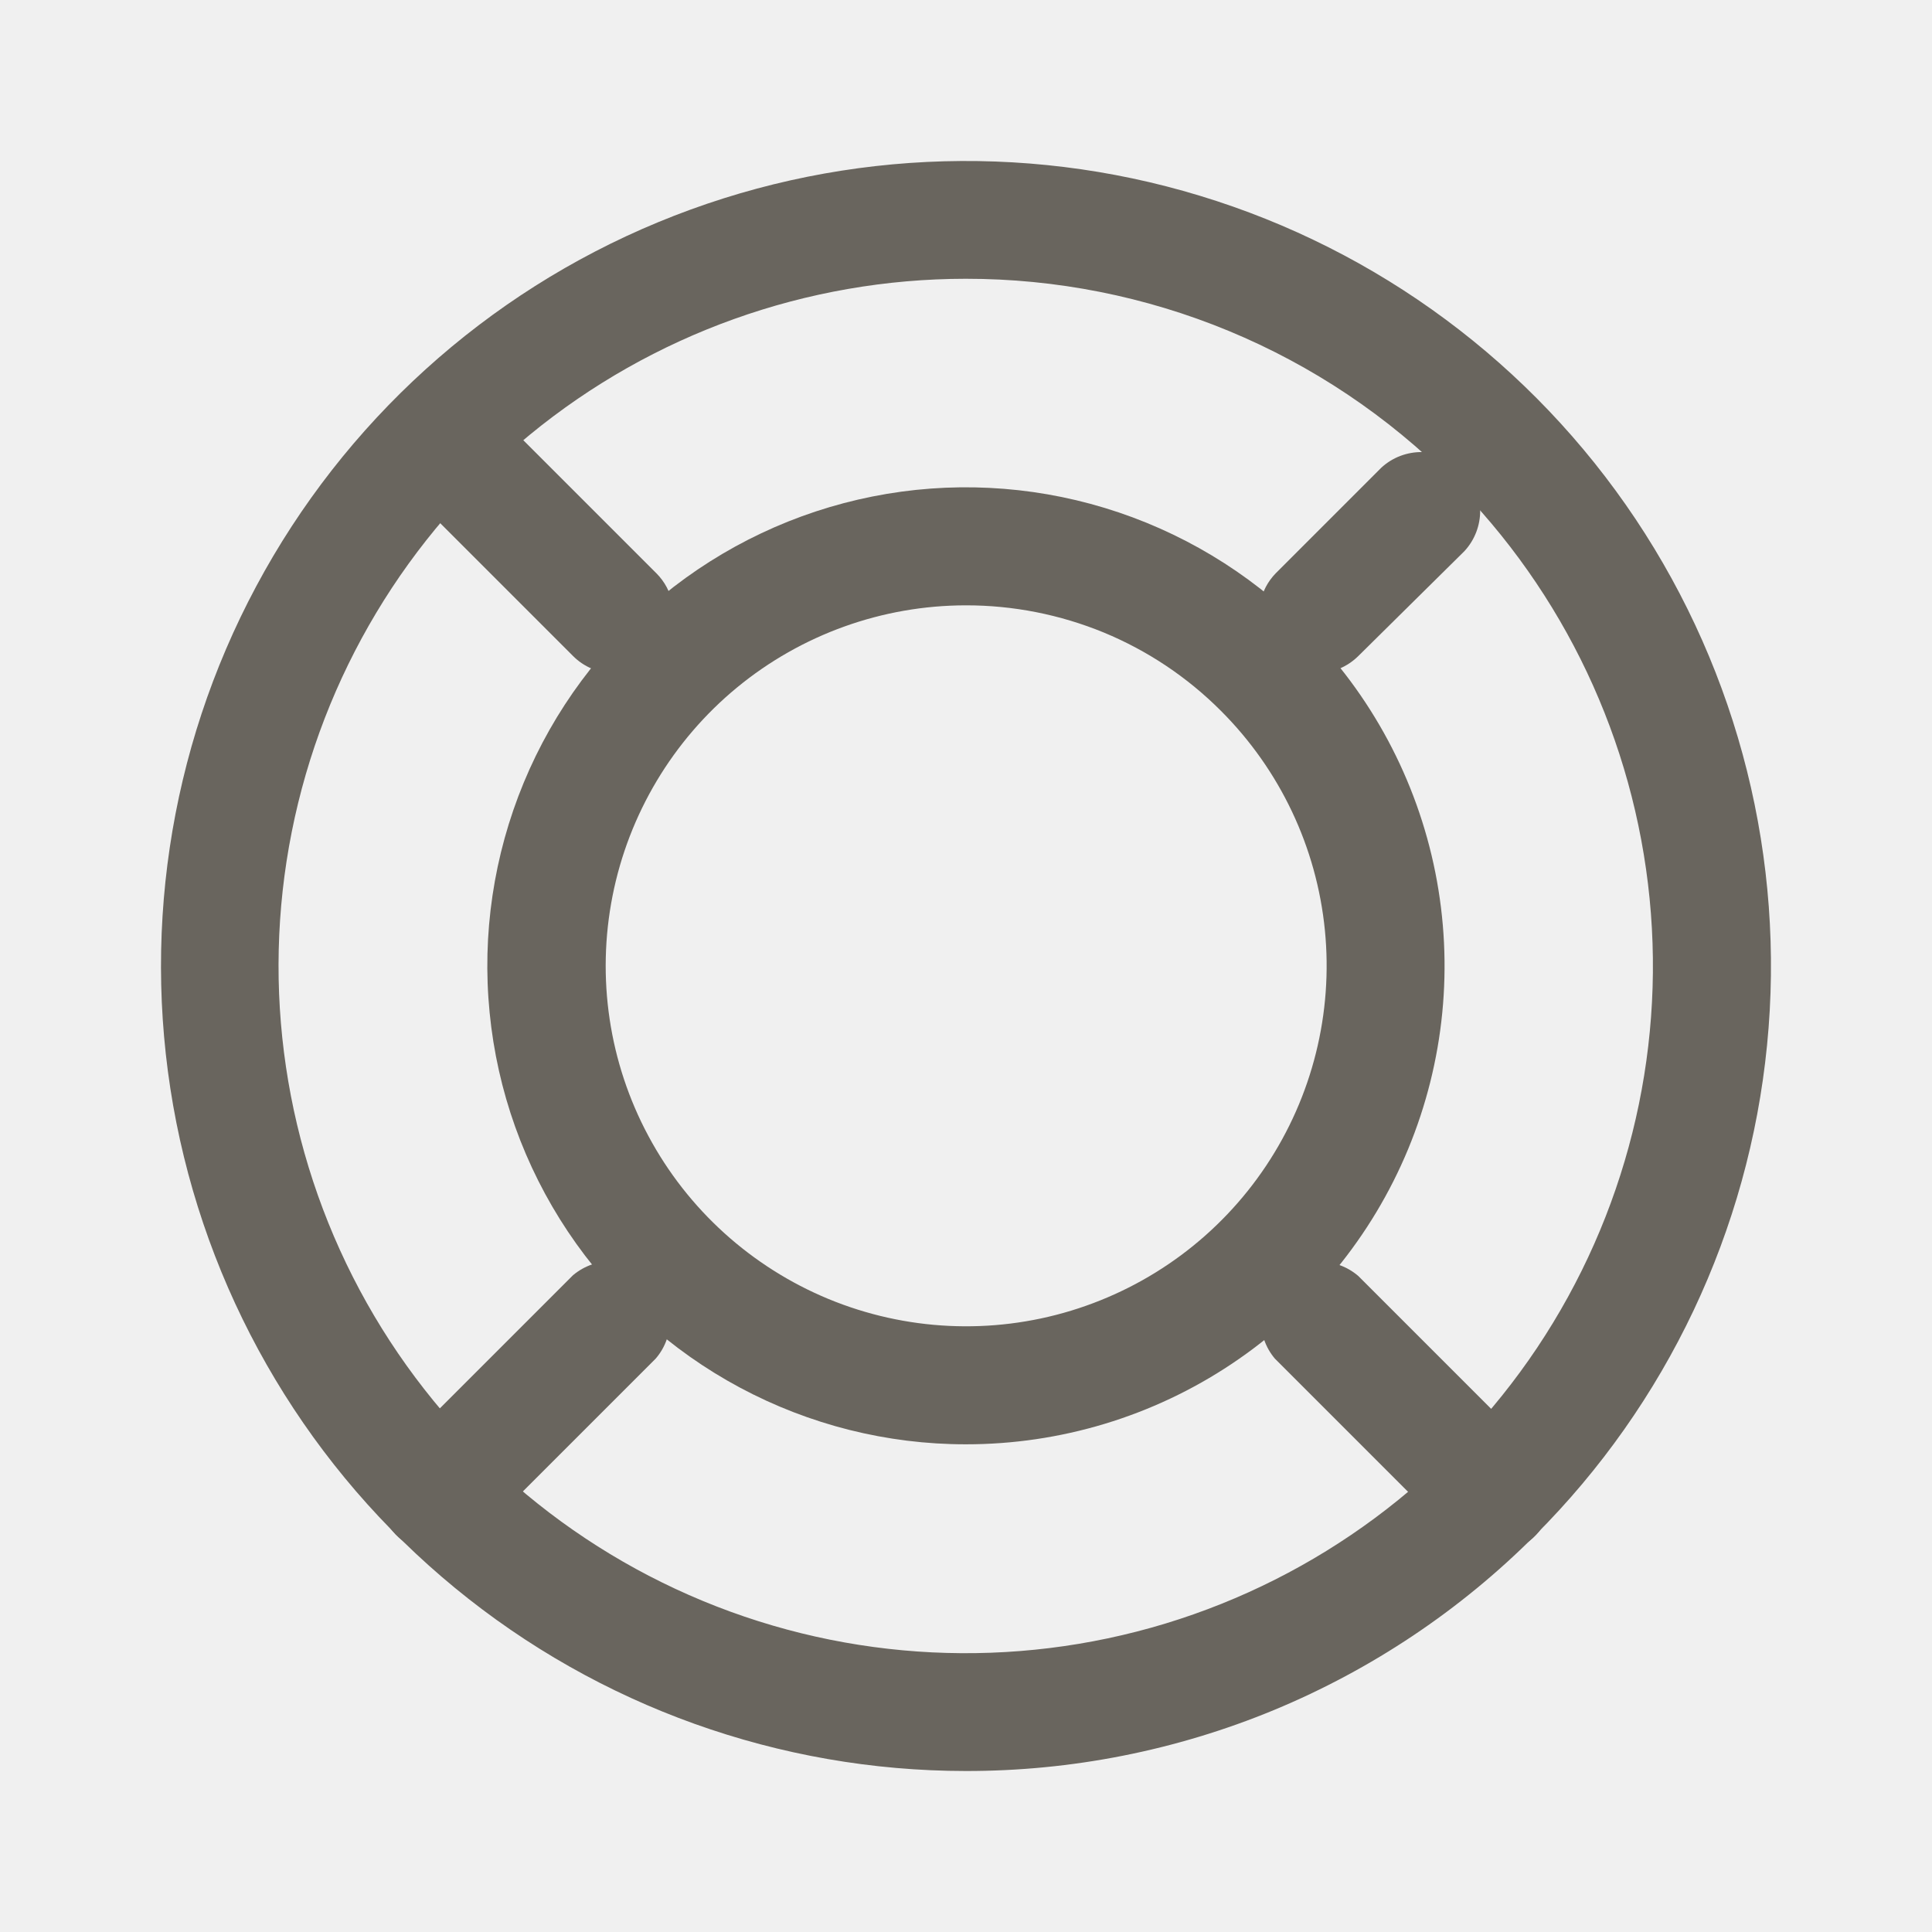
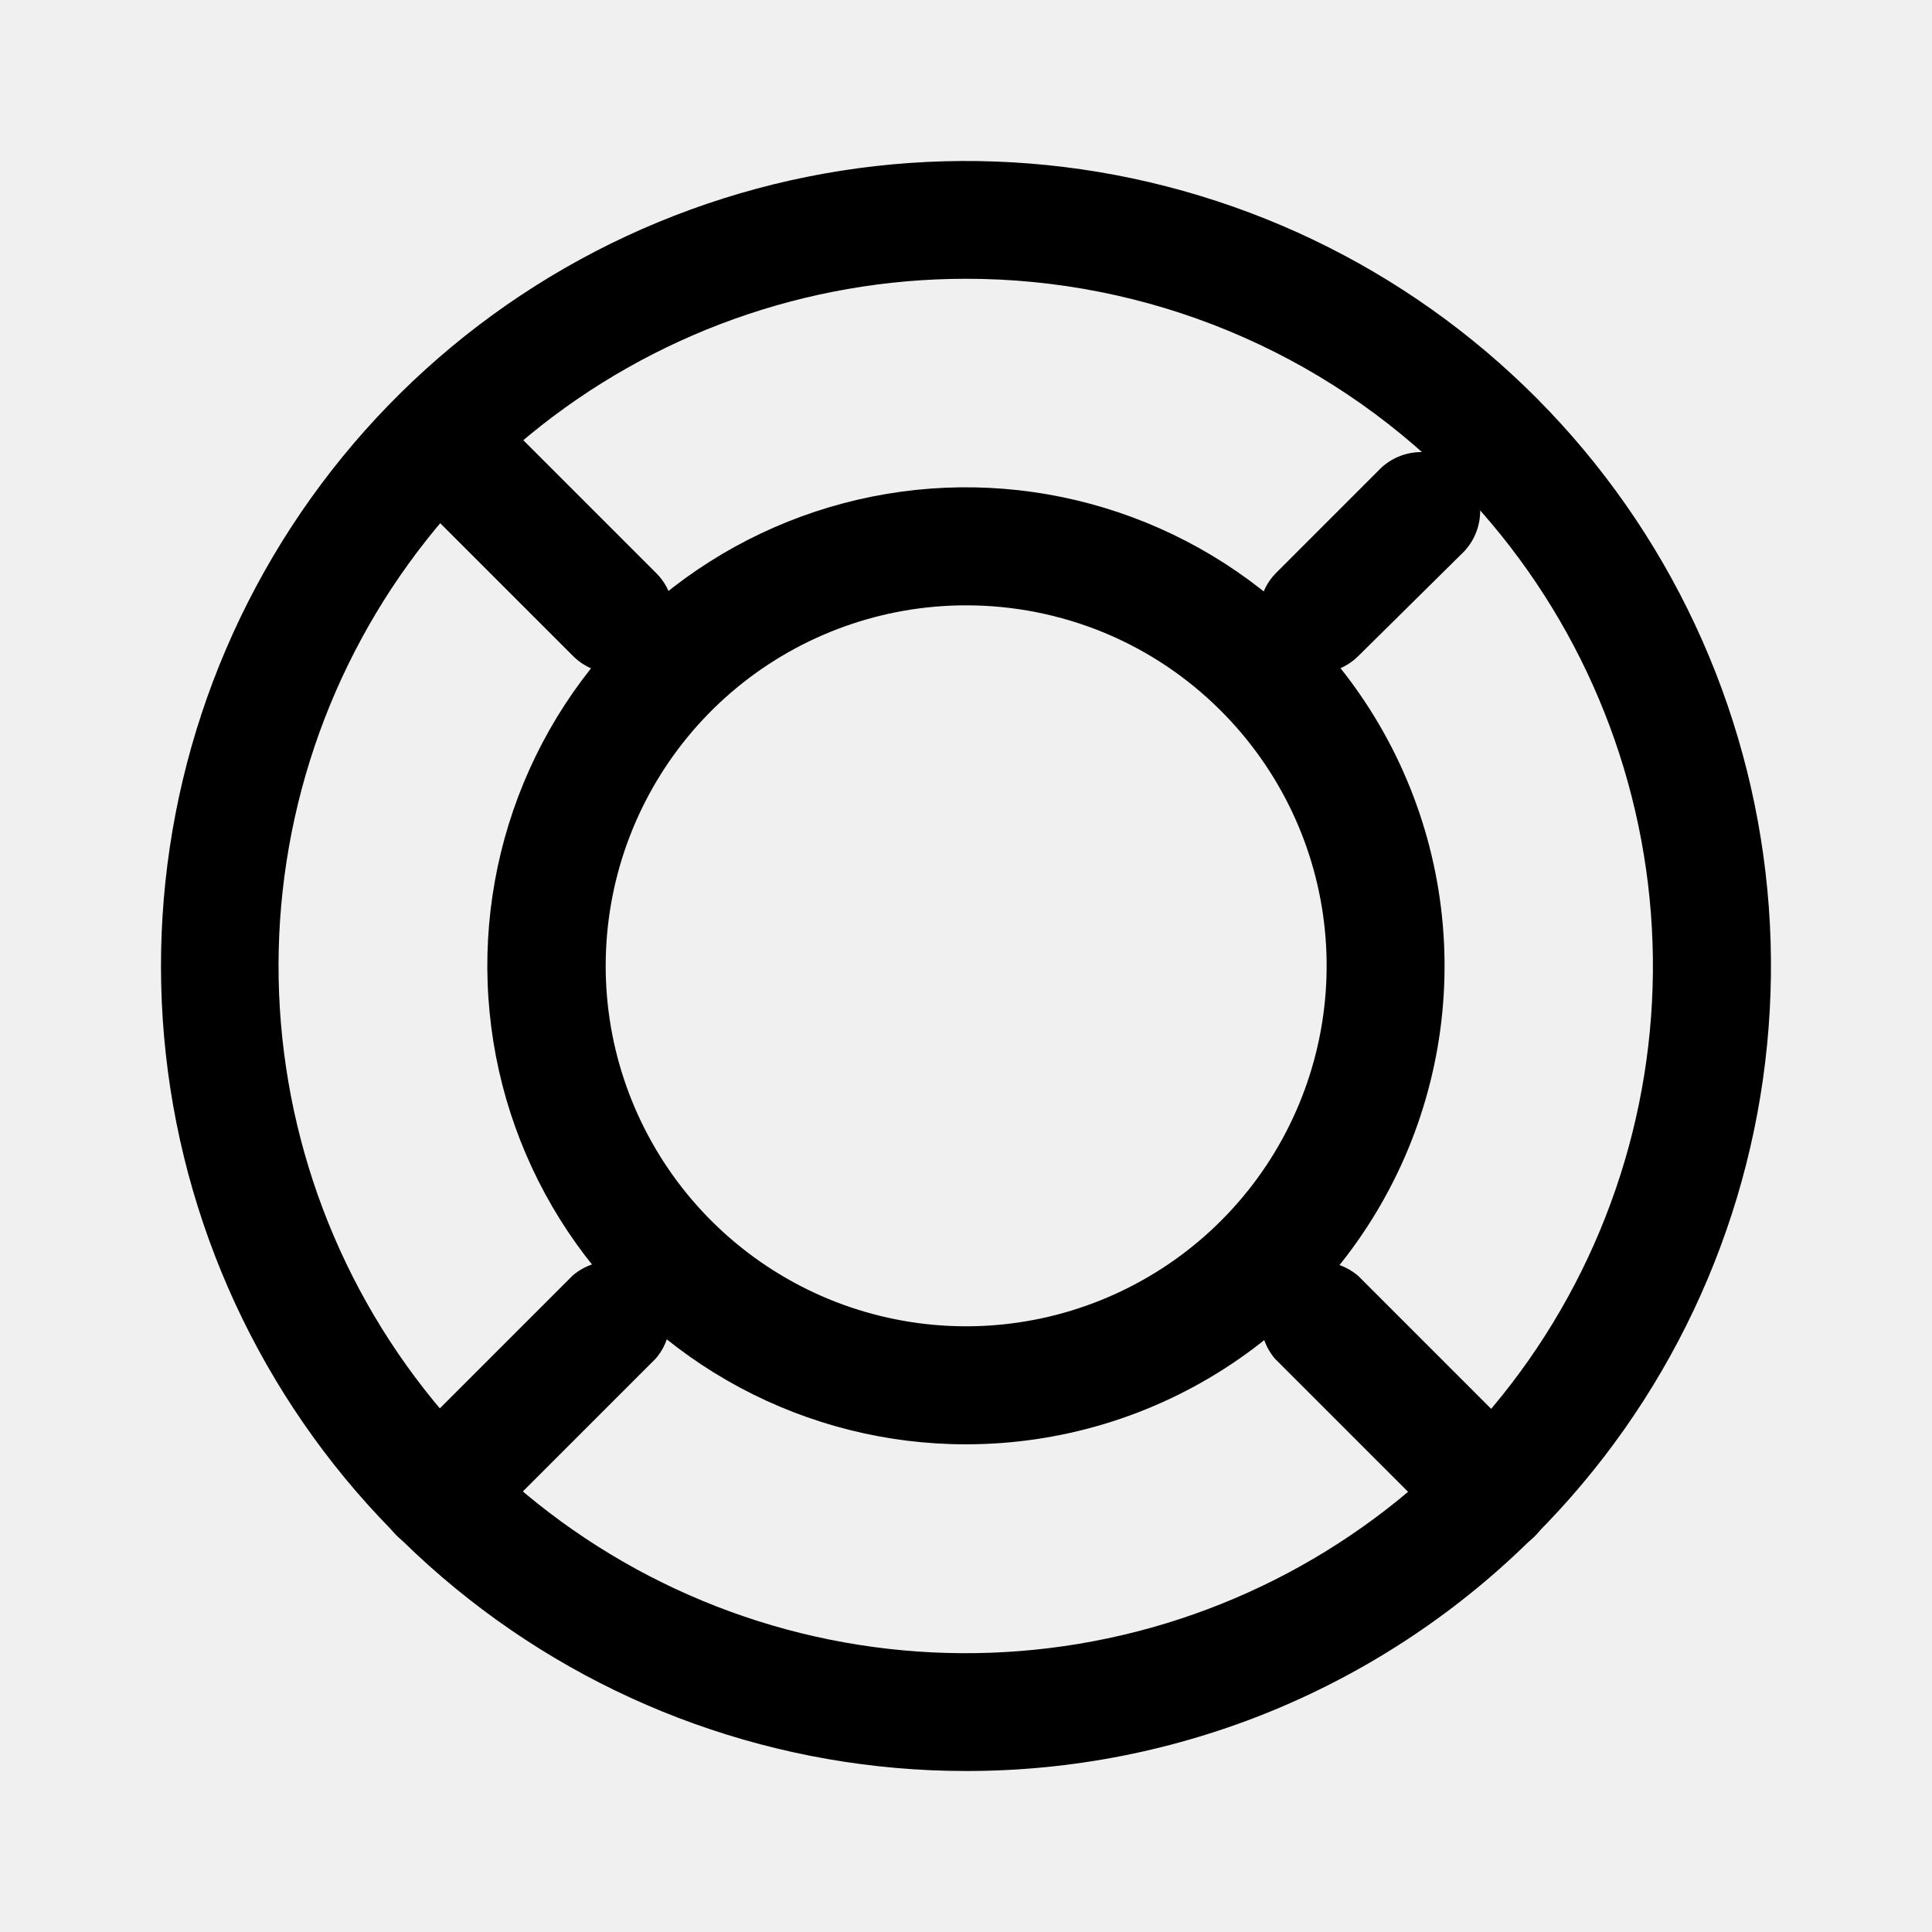
<svg xmlns="http://www.w3.org/2000/svg" width="24" height="24" viewBox="0 0 24 24" version="1.1">
-   <g id="Canvas" fill="none">
-     <g id="Icons/Tutorial" clip-path="url(#clip0)">
-       <g id="help">
-         <g id="Vector">
-           <path d="M 0.724 2.748C 0.581 2.746 0.441 2.703 0.323 2.623C 0.204 2.542 0.111 2.429 0.056 2.297C 0.001 2.165 -0.014 2.02 0.013 1.879C 0.04 1.738 0.107 1.609 0.207 1.506L 1.517 0.196C 1.655 0.067 1.839 -0.003 2.028 0C 2.218 0.003 2.399 0.08 2.533 0.214C 2.667 0.348 2.744 0.529 2.747 0.719C 2.75 0.908 2.68 1.092 2.551 1.231L 1.234 2.533C 1.098 2.668 0.915 2.745 0.724 2.748Z" transform="translate(15.6402 5.61584)" fill="#69655E" />
-         </g>
-         <g id="Vector_2">
-           <path d="M 2.879 3.615C 2.687 3.613 2.504 3.536 2.369 3.4L 0.174 1.205C 0.055 1.065 -0.007 0.884 0.001 0.7C 0.009 0.516 0.086 0.342 0.217 0.212C 0.348 0.082 0.523 0.007 0.707 0C 0.891 -0.006 1.071 0.058 1.21 0.178L 3.405 2.373C 3.508 2.476 3.577 2.606 3.605 2.748C 3.634 2.89 3.619 3.037 3.564 3.17C 3.508 3.304 3.415 3.418 3.295 3.499C 3.174 3.579 3.033 3.622 2.888 3.622L 2.879 3.615Z" transform="translate(4.74884 4.74854)" fill="#69655E" />
-         </g>
-         <g id="Vector_3">
-           <path d="M 0.734 3.618C 0.589 3.618 0.447 3.575 0.326 3.495C 0.206 3.415 0.112 3.301 0.056 3.167C 0 3.033 -0.014 2.886 0.014 2.744C 0.042 2.602 0.112 2.471 0.214 2.369L 2.409 0.174C 2.55 0.055 2.73 -0.007 2.914 0.001C 3.098 0.009 3.273 0.086 3.402 0.217C 3.532 0.348 3.608 0.523 3.614 0.707C 3.62 0.891 3.557 1.071 3.436 1.21L 1.241 3.405C 1.106 3.539 0.924 3.616 0.734 3.618Z" transform="translate(4.70862 15.6677)" fill="#69655E" />
-         </g>
-         <g id="Vector_4">
-           <path d="M 2.886 3.612C 2.692 3.613 2.506 3.537 2.369 3.4L 0.174 1.205C 0.055 1.065 -0.007 0.884 0.001 0.7C 0.009 0.516 0.086 0.342 0.217 0.212C 0.348 0.082 0.523 0.007 0.707 0C 0.891 -0.006 1.071 0.058 1.21 0.178L 3.405 2.373C 3.508 2.476 3.577 2.606 3.605 2.748C 3.634 2.89 3.619 3.037 3.564 3.17C 3.508 3.304 3.415 3.418 3.295 3.499C 3.174 3.579 3.033 3.622 2.888 3.622L 2.886 3.612Z" transform="translate(15.6635 15.673)" fill="#69655E" />
-         </g>
-         <g id="Vector_5">
-           <path d="M 9.996 20C 7.682 19.999 5.441 19.196 3.653 17.727C 1.865 16.259 0.642 14.216 0.191 11.947C -0.259 9.678 0.091 7.323 1.183 5.283C 2.274 3.243 4.039 1.644 6.176 0.76C 8.314 -0.125 10.693 -0.241 12.906 0.432C 15.12 1.104 17.032 2.523 18.317 4.447C 19.601 6.371 20.179 8.681 19.951 10.983C 19.724 13.286 18.705 15.438 17.069 17.073C 16.141 18.003 15.038 18.74 13.825 19.243C 12.611 19.745 11.309 20.002 9.996 20ZM 9.996 1.463C 8.021 1.464 6.107 2.148 4.58 3.402C 3.054 4.655 2.009 6.398 1.624 8.335C 1.239 10.272 1.537 12.283 2.468 14.025C 3.399 15.766 4.905 17.131 6.73 17.887C 8.555 18.643 10.585 18.742 12.475 18.169C 14.365 17.595 15.997 16.384 17.095 14.742C 18.192 13.1 18.686 11.128 18.492 9.163C 18.298 7.197 17.429 5.36 16.032 3.963C 15.241 3.17 14.3 2.54 13.264 2.111C 12.228 1.682 11.117 1.462 9.996 1.463Z" transform="translate(2 2)" fill="#69655E" />
-         </g>
-         <g id="Vector_6">
-           <path d="M 5.943 11.888C 4.965 11.888 4.003 11.646 3.141 11.185C 2.279 10.724 1.544 10.058 1.001 9.245C 0.458 8.432 0.124 7.498 0.029 6.525C -0.067 5.553 0.079 4.571 0.453 3.668C 0.827 2.765 1.418 1.969 2.174 1.349C 2.93 0.729 3.826 0.305 4.785 0.114C 5.744 -0.077 6.735 -0.028 7.67 0.256C 8.605 0.54 9.456 1.05 10.147 1.741C 10.98 2.572 11.547 3.632 11.777 4.785C 12.007 5.939 11.889 7.134 11.439 8.221C 10.988 9.308 10.226 10.236 9.247 10.889C 8.269 11.542 7.119 11.889 5.943 11.888ZM 5.943 1.466C 4.907 1.467 3.903 1.828 3.103 2.486C 2.304 3.144 1.757 4.059 1.556 5.075C 1.355 6.092 1.512 7.146 2.002 8.059C 2.491 8.972 3.282 9.687 4.239 10.083C 5.196 10.478 6.261 10.53 7.252 10.228C 8.243 9.926 9.099 9.291 9.674 8.429C 10.249 7.567 10.507 6.533 10.405 5.502C 10.303 4.471 9.846 3.508 9.113 2.776C 8.697 2.359 8.203 2.029 7.659 1.804C 7.114 1.58 6.531 1.465 5.943 1.466Z" transform="translate(6.05328 6.05371)" fill="#69655E" />
-         </g>
-       </g>
-     </g>
-   </g>
-   <defs>
-     <clipPath id="clip0">
-       <rect width="24" height="24" fill="white" />
-     </clipPath>
-   </defs>
+   <path d="M 0.724 2.748C 0.581 2.746 0.441 2.703 0.323 2.623C 0.204 2.542 0.111 2.429 0.056 2.297C 0.001 2.165 -0.014 2.02 0.013 1.879C 0.04 1.738 0.107 1.609 0.207 1.506L 1.517 0.196C 1.655 0.067 1.839 -0.003 2.028 0C 2.218 0.003 2.399 0.08 2.533 0.214C 2.667 0.348 2.744 0.529 2.747 0.719C 2.75 0.908 2.68 1.092 2.551 1.231L 1.234 2.533C 1.098 2.668 0.915 2.745 0.724 2.748Z" transform="translate(15.6402 5.61584)" />
+   <path d="M 2.879 3.615C 2.687 3.613 2.504 3.536 2.369 3.4L 0.174 1.205C 0.055 1.065 -0.007 0.884 0.001 0.7C 0.009 0.516 0.086 0.342 0.217 0.212C 0.348 0.082 0.523 0.007 0.707 0C 0.891 -0.006 1.071 0.058 1.21 0.178L 3.405 2.373C 3.508 2.476 3.577 2.606 3.605 2.748C 3.634 2.89 3.619 3.037 3.564 3.17C 3.508 3.304 3.415 3.418 3.295 3.499C 3.174 3.579 3.033 3.622 2.888 3.622L 2.879 3.615Z" transform="translate(4.74884 4.74854)" />
+   <path d="M 0.734 3.618C 0.589 3.618 0.447 3.575 0.326 3.495C 0.206 3.415 0.112 3.301 0.056 3.167C 0 3.033 -0.014 2.886 0.014 2.744C 0.042 2.602 0.112 2.471 0.214 2.369L 2.409 0.174C 2.55 0.055 2.73 -0.007 2.914 0.001C 3.098 0.009 3.273 0.086 3.402 0.217C 3.532 0.348 3.608 0.523 3.614 0.707C 3.62 0.891 3.557 1.071 3.436 1.21L 1.241 3.405C 1.106 3.539 0.924 3.616 0.734 3.618Z" transform="translate(4.70862 15.6677)" />
+   <path d="M 2.886 3.612C 2.692 3.613 2.506 3.537 2.369 3.4L 0.174 1.205C 0.055 1.065 -0.007 0.884 0.001 0.7C 0.009 0.516 0.086 0.342 0.217 0.212C 0.348 0.082 0.523 0.007 0.707 0C 0.891 -0.006 1.071 0.058 1.21 0.178L 3.405 2.373C 3.508 2.476 3.577 2.606 3.605 2.748C 3.634 2.89 3.619 3.037 3.564 3.17C 3.508 3.304 3.415 3.418 3.295 3.499C 3.174 3.579 3.033 3.622 2.888 3.622L 2.886 3.612Z" transform="translate(15.6635 15.673)" />
+   <path d="M 9.996 20C 7.682 19.999 5.441 19.196 3.653 17.727C 1.865 16.259 0.642 14.216 0.191 11.947C -0.259 9.678 0.091 7.323 1.183 5.283C 2.274 3.243 4.039 1.644 6.176 0.76C 8.314 -0.125 10.693 -0.241 12.906 0.432C 15.12 1.104 17.032 2.523 18.317 4.447C 19.601 6.371 20.179 8.681 19.951 10.983C 19.724 13.286 18.705 15.438 17.069 17.073C 16.141 18.003 15.038 18.74 13.825 19.243C 12.611 19.745 11.309 20.002 9.996 20ZM 9.996 1.463C 8.021 1.464 6.107 2.148 4.58 3.402C 3.054 4.655 2.009 6.398 1.624 8.335C 1.239 10.272 1.537 12.283 2.468 14.025C 3.399 15.766 4.905 17.131 6.73 17.887C 8.555 18.643 10.585 18.742 12.475 18.169C 14.365 17.595 15.997 16.384 17.095 14.742C 18.192 13.1 18.686 11.128 18.492 9.163C 18.298 7.197 17.429 5.36 16.032 3.963C 15.241 3.17 14.3 2.54 13.264 2.111C 12.228 1.682 11.117 1.462 9.996 1.463Z" transform="translate(2 2)" />
+   <path d="M 5.943 11.888C 4.965 11.888 4.003 11.646 3.141 11.185C 2.279 10.724 1.544 10.058 1.001 9.245C 0.458 8.432 0.124 7.498 0.029 6.525C -0.067 5.553 0.079 4.571 0.453 3.668C 0.827 2.765 1.418 1.969 2.174 1.349C 2.93 0.729 3.826 0.305 4.785 0.114C 5.744 -0.077 6.735 -0.028 7.67 0.256C 8.605 0.54 9.456 1.05 10.147 1.741C 10.98 2.572 11.547 3.632 11.777 4.785C 12.007 5.939 11.889 7.134 11.439 8.221C 10.988 9.308 10.226 10.236 9.247 10.889C 8.269 11.542 7.119 11.889 5.943 11.888ZM 5.943 1.466C 4.907 1.467 3.903 1.828 3.103 2.486C 2.304 3.144 1.757 4.059 1.556 5.075C 1.355 6.092 1.512 7.146 2.002 8.059C 2.491 8.972 3.282 9.687 4.239 10.083C 5.196 10.478 6.261 10.53 7.252 10.228C 8.243 9.926 9.099 9.291 9.674 8.429C 10.249 7.567 10.507 6.533 10.405 5.502C 10.303 4.471 9.846 3.508 9.113 2.776C 8.697 2.359 8.203 2.029 7.659 1.804C 7.114 1.58 6.531 1.465 5.943 1.466Z" transform="translate(6.05328 6.05371)" />
</svg>
